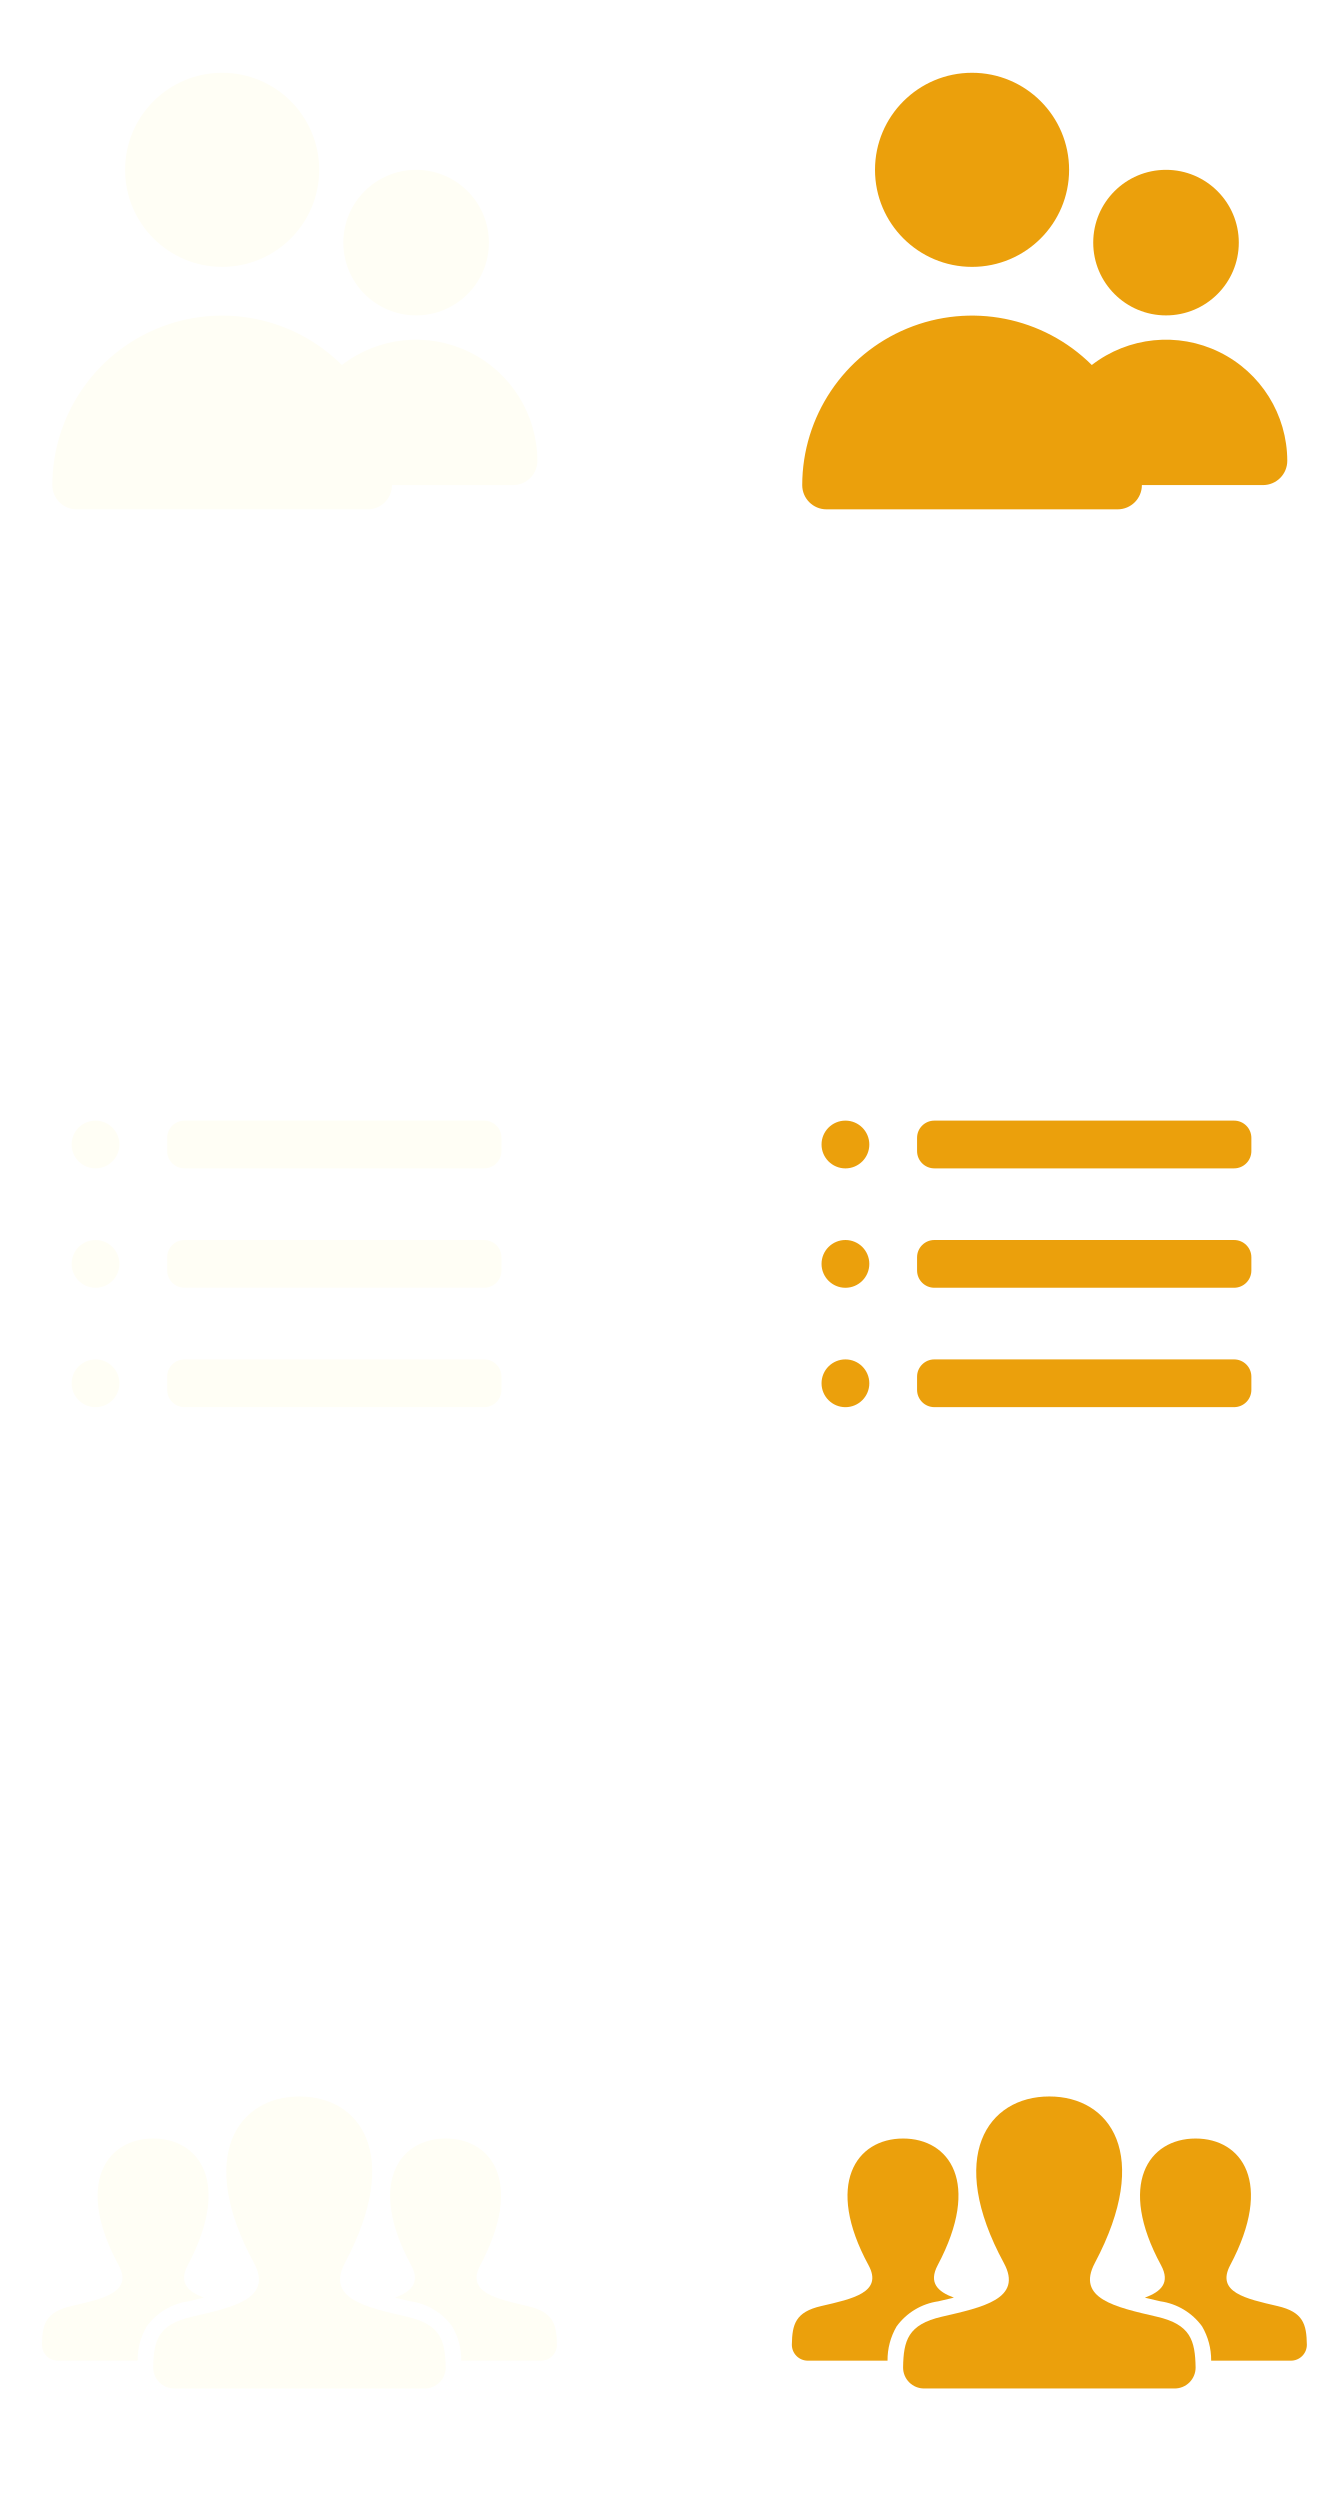
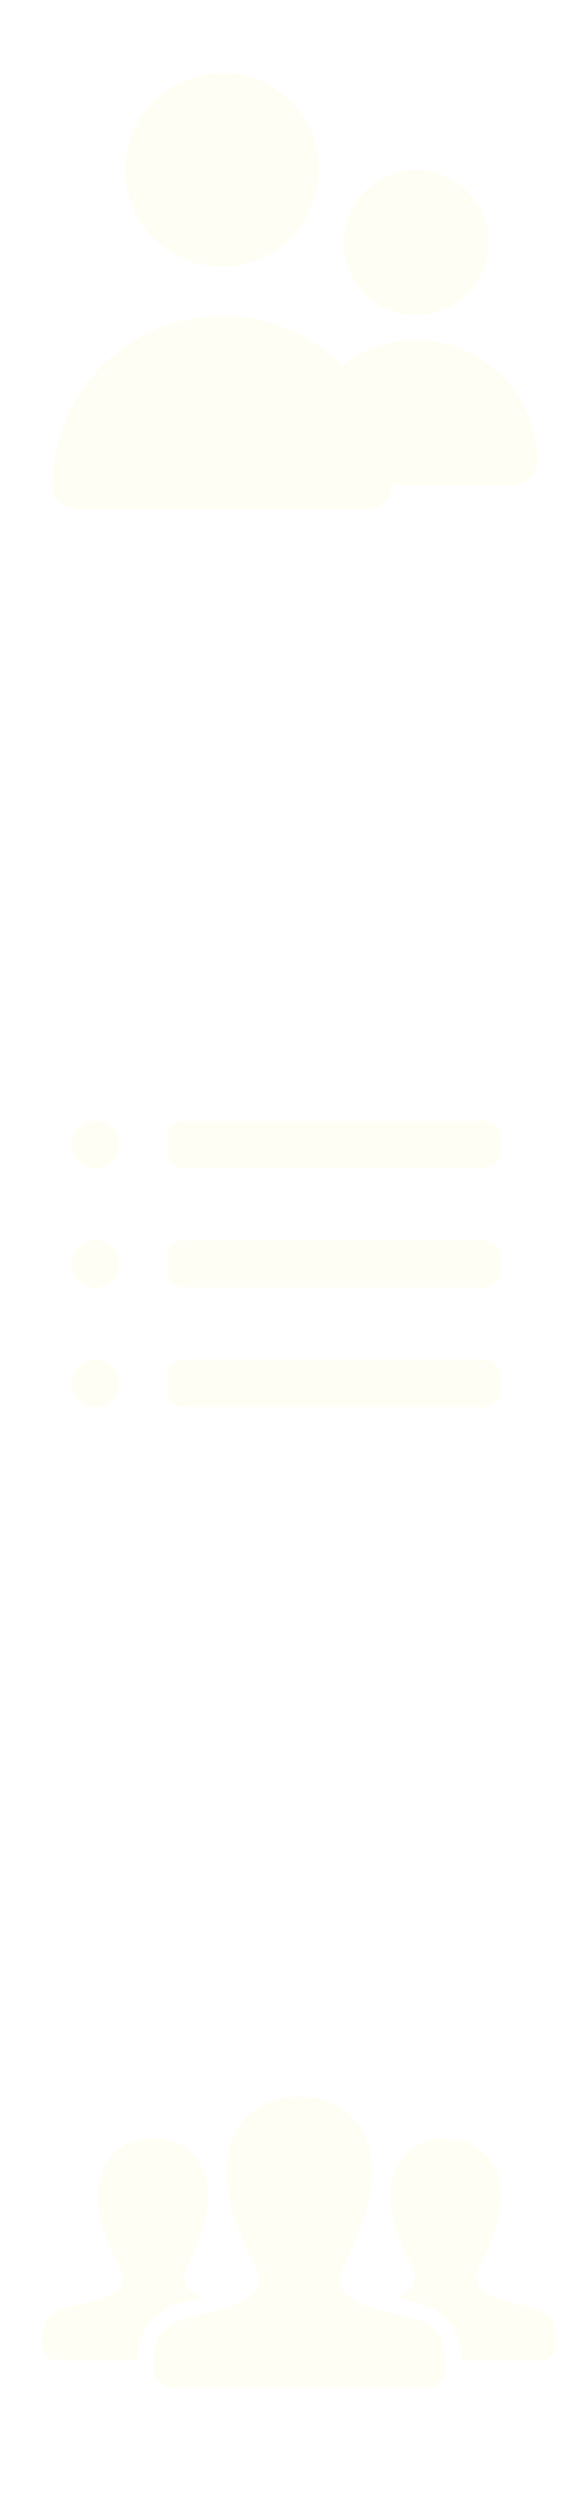
- <svg xmlns="http://www.w3.org/2000/svg" height="113.348" viewBox="0 0 60.563 113.348" width="60.563">
+ <svg xmlns="http://www.w3.org/2000/svg" height="113.348" viewBox="0 0 26.563 113.348" width="26.563">
  <clipPath id="a">
    <path d="m23.902 7.447h26.391v26.391h-26.391z" />
  </clipPath>
  <clipPath id="b">
    <path d="m0 0h25.983v25.983h-25.983z" />
  </clipPath>
  <clipPath id="c">
-     <path d="m0 0h23.349v23.349h-23.349z" />
-   </clipPath>
-   <clipPath id="d">
-     <path d="m23.902 7.447h26.391v26.391h-26.391z" />
-   </clipPath>
-   <clipPath id="e">
-     <path d="m0 0h25.983v25.983h-25.983z" />
-   </clipPath>
-   <clipPath id="f">
    <path d="m0 0h23.349v23.349h-23.349z" />
  </clipPath>
  <g clip-path="url(#a)" transform="translate(-23.73 -7.447)">
    <g fill="#fffef5" transform="translate(23.902 7.447)">
      <path d="m0 0h26.391v26.391h-26.391z" opacity="0" />
      <path d="m9.9 12.1a4.4 4.4 0 1 0 -4.4-4.4 4.4 4.4 0 0 0 4.4 4.4z" />
      <path d="m18.694 14.3a3.3 3.3 0 1 0 -3.3-3.3 3.3 3.3 0 0 0 3.3 3.3z" />
      <path d="m23.092 21.993a1.1 1.1 0 0 0 1.1-1.1 5.5 5.5 0 0 0 -8.863-4.344 7.7 7.7 0 0 0 -13.129 5.444 1.1 1.1 0 0 0 1.1 1.1h13.2a1.1 1.1 0 0 0 1.1-1.1" />
    </g>
  </g>
-   <g clip-path="url(#b)" fill="#fffef5" transform="translate(0 44.312)">
-     <path d="m0 0h25.983v25.983h-25.983z" opacity="0" transform="matrix(-1 0 0 -1 25.983 25.983)" />
-     <circle cx="1.083" cy="1.083" r="1.083" transform="translate(3.248 6.496)" />
-     <circle cx="1.083" cy="1.083" r="1.083" transform="translate(3.248 11.909)" />
-     <circle cx="1.083" cy="1.083" r="1.083" transform="translate(3.248 17.322)" />
-     <rect height="2.165" rx=".784" transform="translate(7.579 11.909)" width="15.157" />
-     <rect height="2.165" rx=".784" transform="translate(7.579 17.322)" width="15.157" />
-     <rect height="2.165" rx=".784" transform="translate(7.579 6.496)" width="15.157" />
-   </g>
-   <g clip-path="url(#c)" fill="#fffef5" transform="translate(1.902 89.999)">
-     <path d="m19.068 9.986c-1.9-.439-3.67-.823-2.813-2.438 2.608-4.918.691-7.548-2.064-7.548-2.809 0-4.679 2.731-2.063 7.548.882 1.625-.953 2.009-2.813 2.438-1.537.355-1.735 1.078-1.755 2.3a.95.95 0 0 0 .954.954h11.354a.949.949 0 0 0 .955-.954c-.023-1.222-.223-1.946-1.755-2.3z" transform="translate(-2.517 5.053)" />
-     <path d="m4.751 11.375a2.829 2.829 0 0 1 1.887-1.135l.116-.027c.2-.046.4-.092.593-.139-.739-.274-1.157-.674-.734-1.474 1.987-3.741.526-5.741-1.569-5.741-2.136 0-3.558 2.077-1.569 5.741.672 1.236-.725 1.528-2.14 1.854-1.169.269-1.32.82-1.335 1.752a.722.722 0 0 0 .726.725h3.612a3.023 3.023 0 0 1 .413-1.557z" transform="translate(0 4.101)" />
-     <path d="m29.891 10.454c-1.446-.334-2.792-.625-2.14-1.854 1.984-3.741.526-5.741-1.569-5.741-2.136 0-3.558 2.077-1.569 5.741.432.8.006 1.2-.731 1.475.2.05.415.1.63.148l.075.017a2.83 2.83 0 0 1 1.887 1.134 3.023 3.023 0 0 1 .413 1.557h3.613a.722.722 0 0 0 .726-.725c-.015-.932-.166-1.483-1.335-1.752z" transform="translate(-7.876 4.101)" />
-   </g>
-   <g clip-path="url(#d)" transform="translate(10.27 -7.447)">
-     <g fill="#eba00c" transform="translate(23.902 7.447)">
-       <path d="m0 0h26.391v26.391h-26.391z" opacity="0" />
-       <path d="m9.9 12.1a4.4 4.4 0 1 0 -4.4-4.4 4.4 4.4 0 0 0 4.4 4.4z" />
-       <path d="m18.694 14.3a3.3 3.3 0 1 0 -3.3-3.3 3.3 3.3 0 0 0 3.3 3.3z" />
-       <path d="m23.092 21.993a1.1 1.1 0 0 0 1.1-1.1 5.5 5.5 0 0 0 -8.863-4.344 7.7 7.7 0 0 0 -13.129 5.444 1.1 1.1 0 0 0 1.1 1.1h13.2a1.1 1.1 0 0 0 1.1-1.1" />
-     </g>
-   </g>
-   <g fill="#eba00c">
-     <g clip-path="url(#e)" transform="translate(34 44.312)">
+   <g fill="#fffef5">
+     <g clip-path="url(#b)" transform="translate(0 44.312)">
      <path d="m0 0h25.983v25.983h-25.983z" opacity="0" transform="matrix(-1 0 0 -1 25.983 25.983)" />
      <circle cx="1.083" cy="1.083" r="1.083" transform="translate(3.248 6.496)" />
      <circle cx="1.083" cy="1.083" r="1.083" transform="translate(3.248 11.909)" />
      <circle cx="1.083" cy="1.083" r="1.083" transform="translate(3.248 17.322)" />
      <rect height="2.165" rx=".784" transform="translate(7.579 11.909)" width="15.157" />
      <rect height="2.165" rx=".784" transform="translate(7.579 17.322)" width="15.157" />
      <rect height="2.165" rx=".784" transform="translate(7.579 6.496)" width="15.157" />
    </g>
-     <g clip-path="url(#f)" transform="translate(35.902 89.999)">
+     <g clip-path="url(#c)" transform="translate(1.902 89.999)">
      <path d="m19.068 9.986c-1.9-.439-3.67-.823-2.813-2.438 2.608-4.918.691-7.548-2.064-7.548-2.809 0-4.679 2.731-2.063 7.548.882 1.625-.953 2.009-2.813 2.438-1.537.355-1.735 1.078-1.755 2.3a.95.95 0 0 0 .954.954h11.354a.949.949 0 0 0 .955-.954c-.023-1.222-.223-1.946-1.755-2.3z" transform="translate(-2.517 5.053)" />
      <path d="m4.751 11.375a2.829 2.829 0 0 1 1.887-1.135l.116-.027c.2-.046.4-.092.593-.139-.739-.274-1.157-.674-.734-1.474 1.987-3.741.526-5.741-1.569-5.741-2.136 0-3.558 2.077-1.569 5.741.672 1.236-.725 1.528-2.14 1.854-1.169.269-1.32.82-1.335 1.752a.722.722 0 0 0 .726.725h3.612a3.023 3.023 0 0 1 .413-1.557z" transform="translate(0 4.101)" />
      <path d="m29.891 10.454c-1.446-.334-2.792-.625-2.14-1.854 1.984-3.741.526-5.741-1.569-5.741-2.136 0-3.558 2.077-1.569 5.741.432.8.006 1.2-.731 1.475.2.05.415.1.63.148l.075.017a2.83 2.83 0 0 1 1.887 1.134 3.023 3.023 0 0 1 .413 1.557h3.613a.722.722 0 0 0 .726-.725c-.015-.932-.166-1.483-1.335-1.752z" transform="translate(-7.876 4.101)" />
    </g>
  </g>
</svg>
